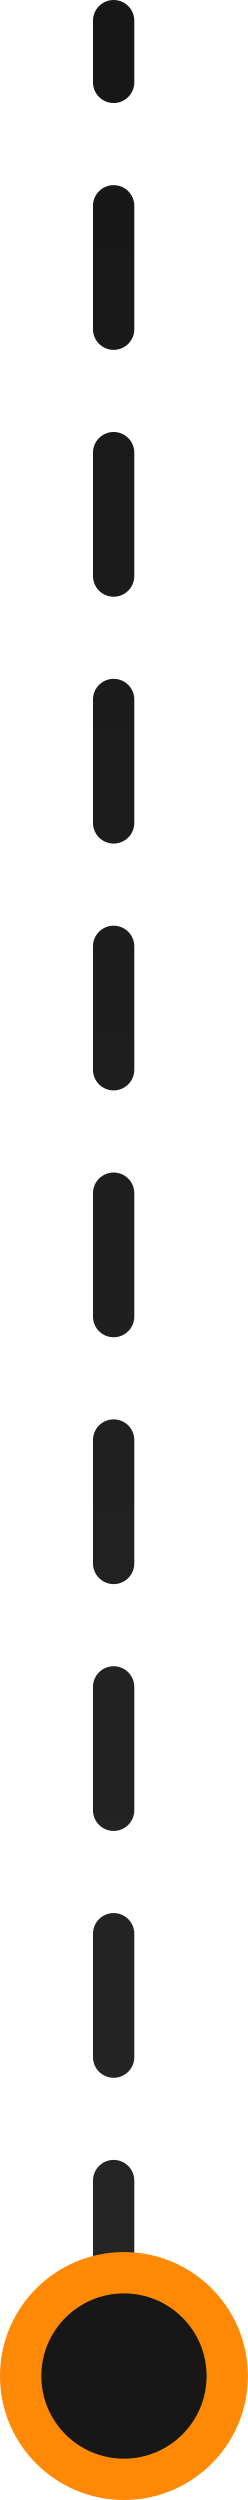
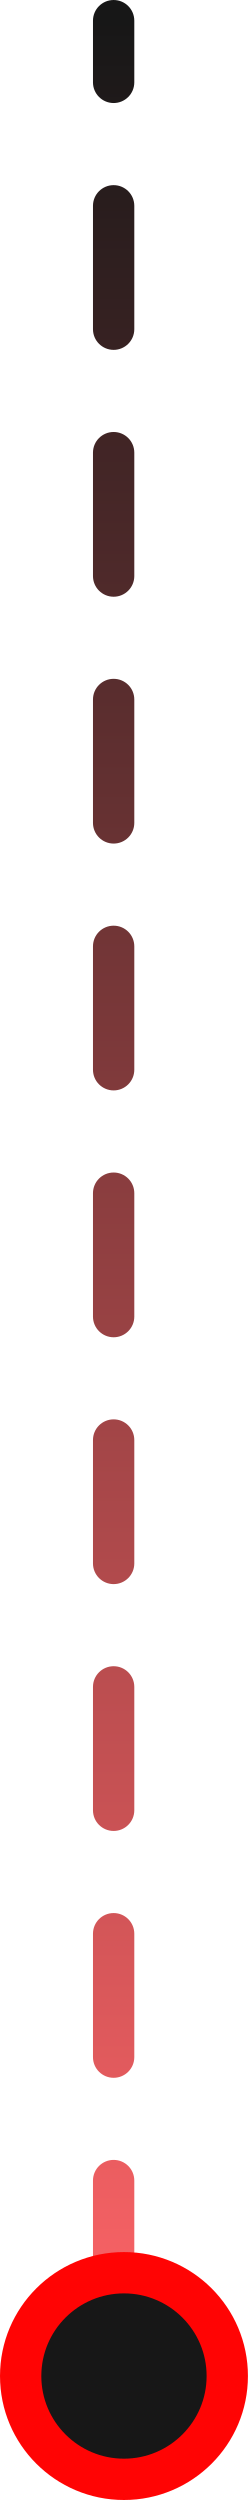
<svg xmlns="http://www.w3.org/2000/svg" width="12" height="121" viewBox="0 0 12 121" fill="none">
  <path d="M6.5 1C6.5 0.448 6.052 0 5.5 0C4.948 0 4.5 0.448 4.5 1L6.5 1ZM4.5 3.987C4.5 4.539 4.948 4.987 5.5 4.987C6.052 4.987 6.5 4.539 6.5 3.987L4.5 3.987ZM6.5 9.961C6.5 9.408 6.052 8.961 5.5 8.961C4.948 8.961 4.5 9.408 4.5 9.961H6.5ZM4.5 15.934C4.5 16.486 4.948 16.934 5.5 16.934C6.052 16.934 6.5 16.486 6.5 15.934H4.5ZM6.5 21.908C6.5 21.356 6.052 20.908 5.5 20.908C4.948 20.908 4.5 21.356 4.5 21.908H6.5ZM4.5 27.882C4.5 28.434 4.948 28.882 5.5 28.882C6.052 28.882 6.5 28.434 6.5 27.882H4.5ZM6.5 33.855C6.5 33.303 6.052 32.855 5.5 32.855C4.948 32.855 4.5 33.303 4.5 33.855H6.5ZM4.5 39.829C4.5 40.381 4.948 40.829 5.5 40.829C6.052 40.829 6.5 40.381 6.5 39.829H4.5ZM6.5 45.803C6.5 45.25 6.052 44.803 5.5 44.803C4.948 44.803 4.5 45.25 4.5 45.803H6.5ZM4.5 51.776C4.5 52.329 4.948 52.776 5.5 52.776C6.052 52.776 6.5 52.329 6.5 51.776H4.5ZM6.5 57.75C6.5 57.198 6.052 56.75 5.5 56.75C4.948 56.75 4.5 57.198 4.5 57.75H6.5ZM4.5 63.724C4.5 64.276 4.948 64.724 5.5 64.724C6.052 64.724 6.5 64.276 6.5 63.724H4.5ZM6.5 69.697C6.5 69.145 6.052 68.697 5.5 68.697C4.948 68.697 4.5 69.145 4.5 69.697H6.5ZM4.5 75.671C4.5 76.223 4.948 76.671 5.5 76.671C6.052 76.671 6.5 76.223 6.5 75.671H4.5ZM6.5 81.645C6.5 81.093 6.052 80.645 5.5 80.645C4.948 80.645 4.5 81.093 4.5 81.645H6.5ZM4.5 87.618C4.5 88.171 4.948 88.618 5.5 88.618C6.052 88.618 6.5 88.171 6.5 87.618H4.5ZM6.5 93.592C6.5 93.04 6.052 92.592 5.5 92.592C4.948 92.592 4.5 93.04 4.5 93.592H6.5ZM4.5 99.566C4.5 100.118 4.948 100.566 5.5 100.566C6.052 100.566 6.5 100.118 6.5 99.566H4.5ZM6.5 105.539C6.5 104.987 6.052 104.539 5.5 104.539C4.948 104.539 4.5 104.987 4.5 105.539H6.5ZM4.5 111.513C4.5 112.065 4.948 112.513 5.5 112.513C6.052 112.513 6.5 112.065 6.5 111.513H4.5ZM4.5 1L4.5 3.987L6.5 3.987L6.5 1L4.5 1ZM4.5 9.961L4.5 15.934H6.5L6.5 9.961H4.5ZM4.5 21.908L4.5 27.882H6.5L6.5 21.908H4.5ZM4.5 33.855L4.5 39.829H6.5L6.5 33.855H4.5ZM4.5 45.803L4.5 51.776H6.5L6.5 45.803H4.5ZM4.5 57.75L4.5 63.724H6.5L6.5 57.75H4.5ZM4.5 69.697L4.5 75.671H6.5L6.5 69.697H4.5ZM4.5 81.645L4.5 87.618H6.5L6.5 81.645H4.5ZM4.5 93.592L4.5 99.566H6.5L6.5 93.592H4.5ZM4.5 105.539L4.5 111.513H6.5L6.5 105.539H4.5Z" fill="url(#paint0_linear_3898_223451)" />
-   <rect x="1" y="110" width="10" height="10" rx="5" fill="#171717" stroke="#FF8904" stroke-width="2" />
+   <rect x="1" y="110" width="10" height="10" rx="5" fill="#171717" stroke="#ff0404" stroke-width="2" />
  <defs>
    <linearGradient id="paint0_linear_3898_223451" x1="5" y1="1" x2="5" y2="114.5" gradientUnits="userSpaceOnUse">
      <stop stop-color="#171717" />
-       <stop offset="1" stop-color="#262626" />
+       <stop offset="1" stop-color="#ff6467" />
    </linearGradient>
  </defs>
</svg>
